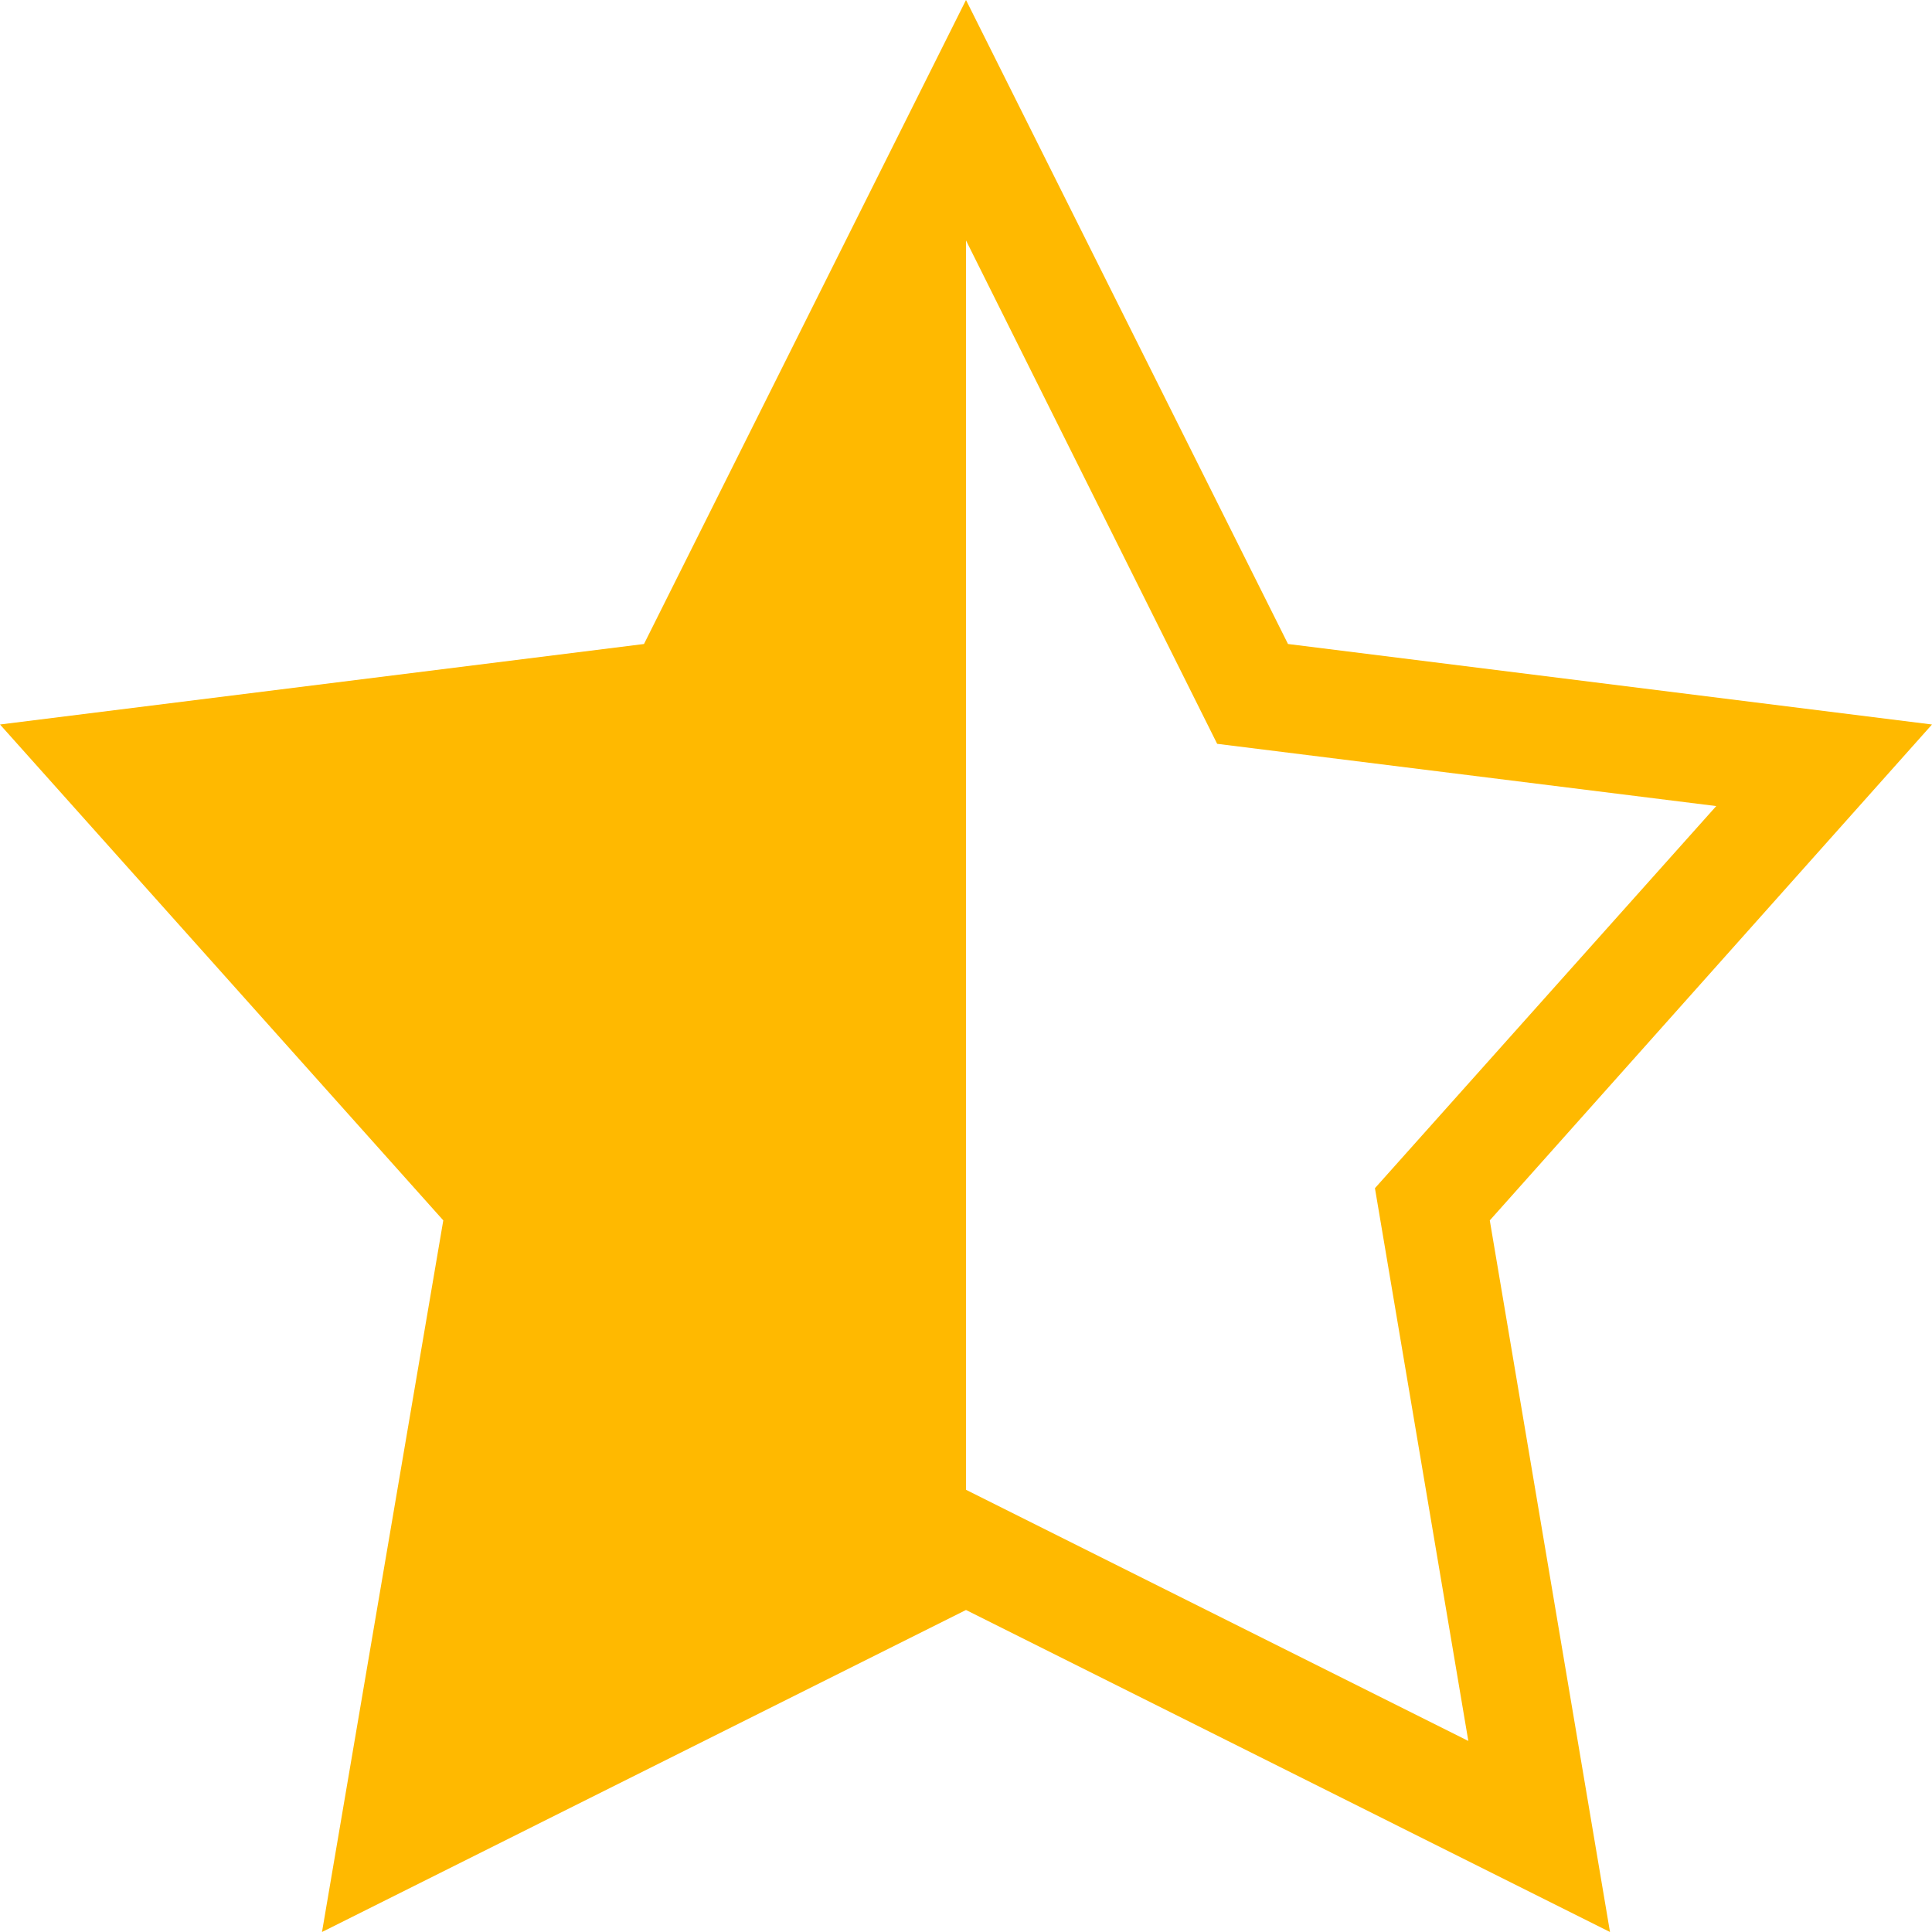
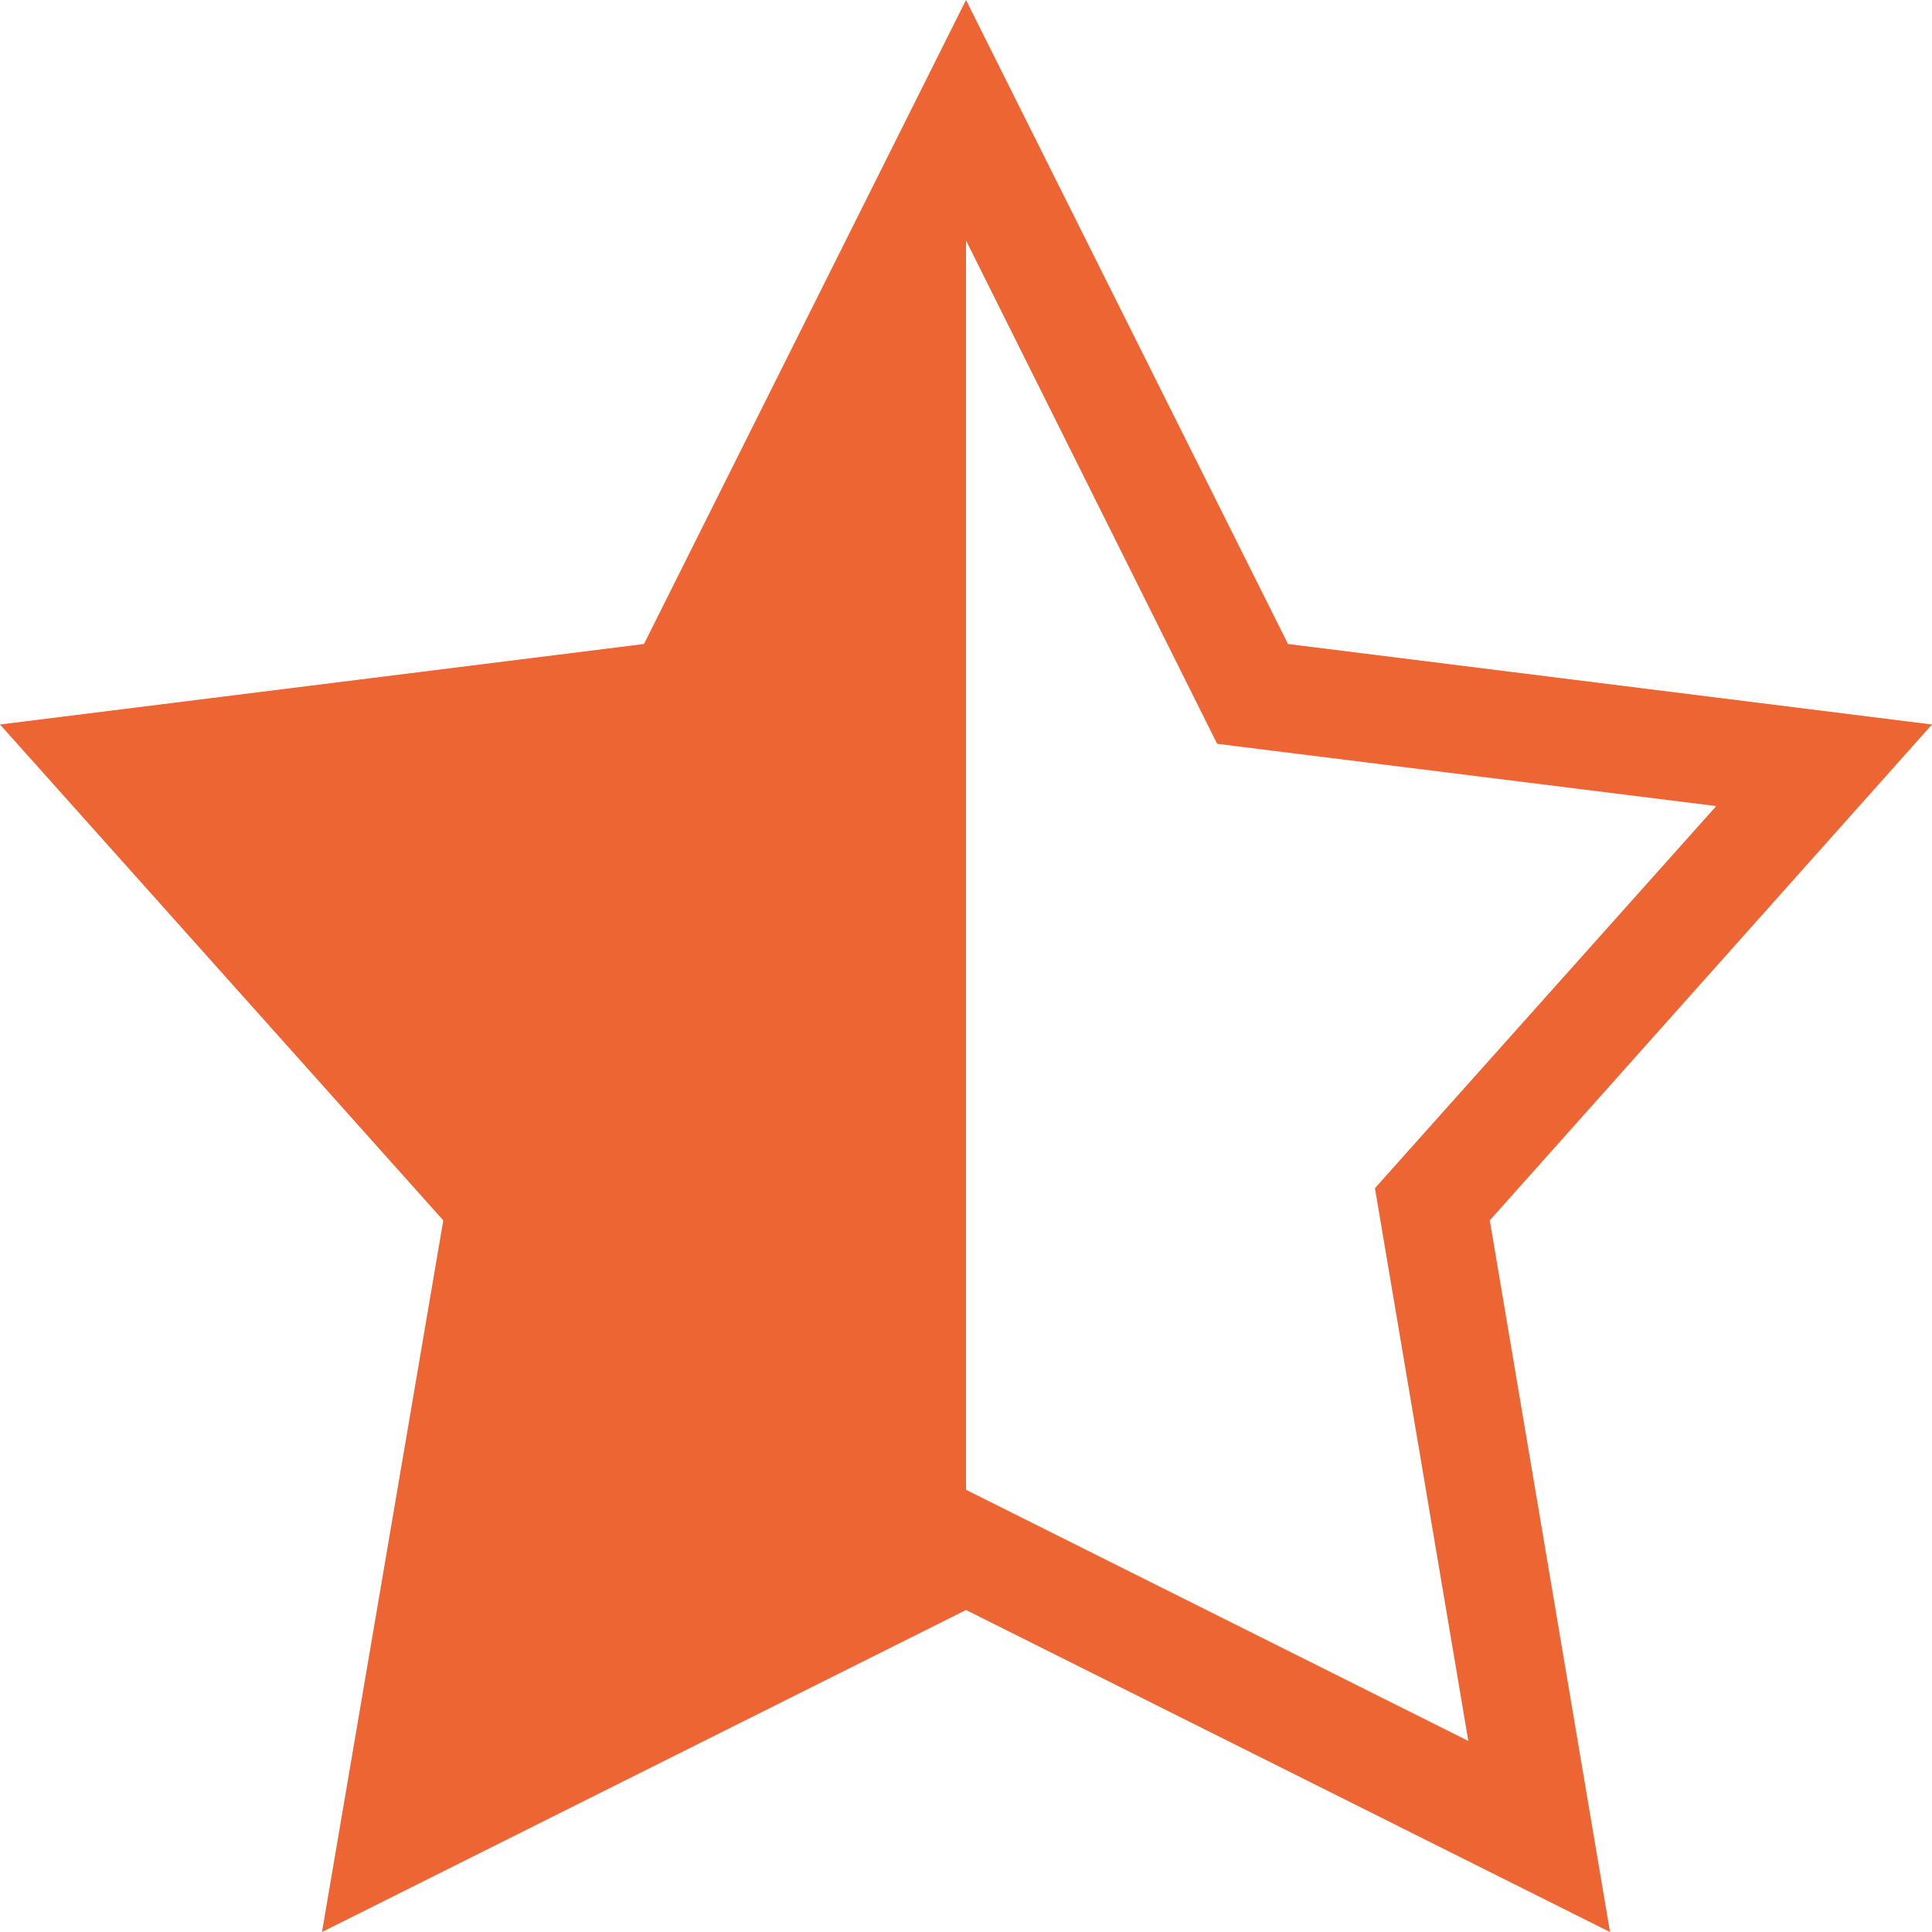
<svg xmlns="http://www.w3.org/2000/svg" viewBox="0 0 1800 1800">
-   <path fill="#ffb900" d="M900 0L600 600 0 675l413 462-113 663 600-300 600 300-112-663 412-462-600-75L900 0zm0 224l234 469 465 58-318 356 87 515-468-234V224z" />
+   <path fill="#EC6533" d="M900 0L600 600 0 675l413 462-113 663 600-300 600 300-112-663 412-462-600-75L900 0zm0 224l234 469 465 58-318 356 87 515-468-234V224z" />
</svg>
